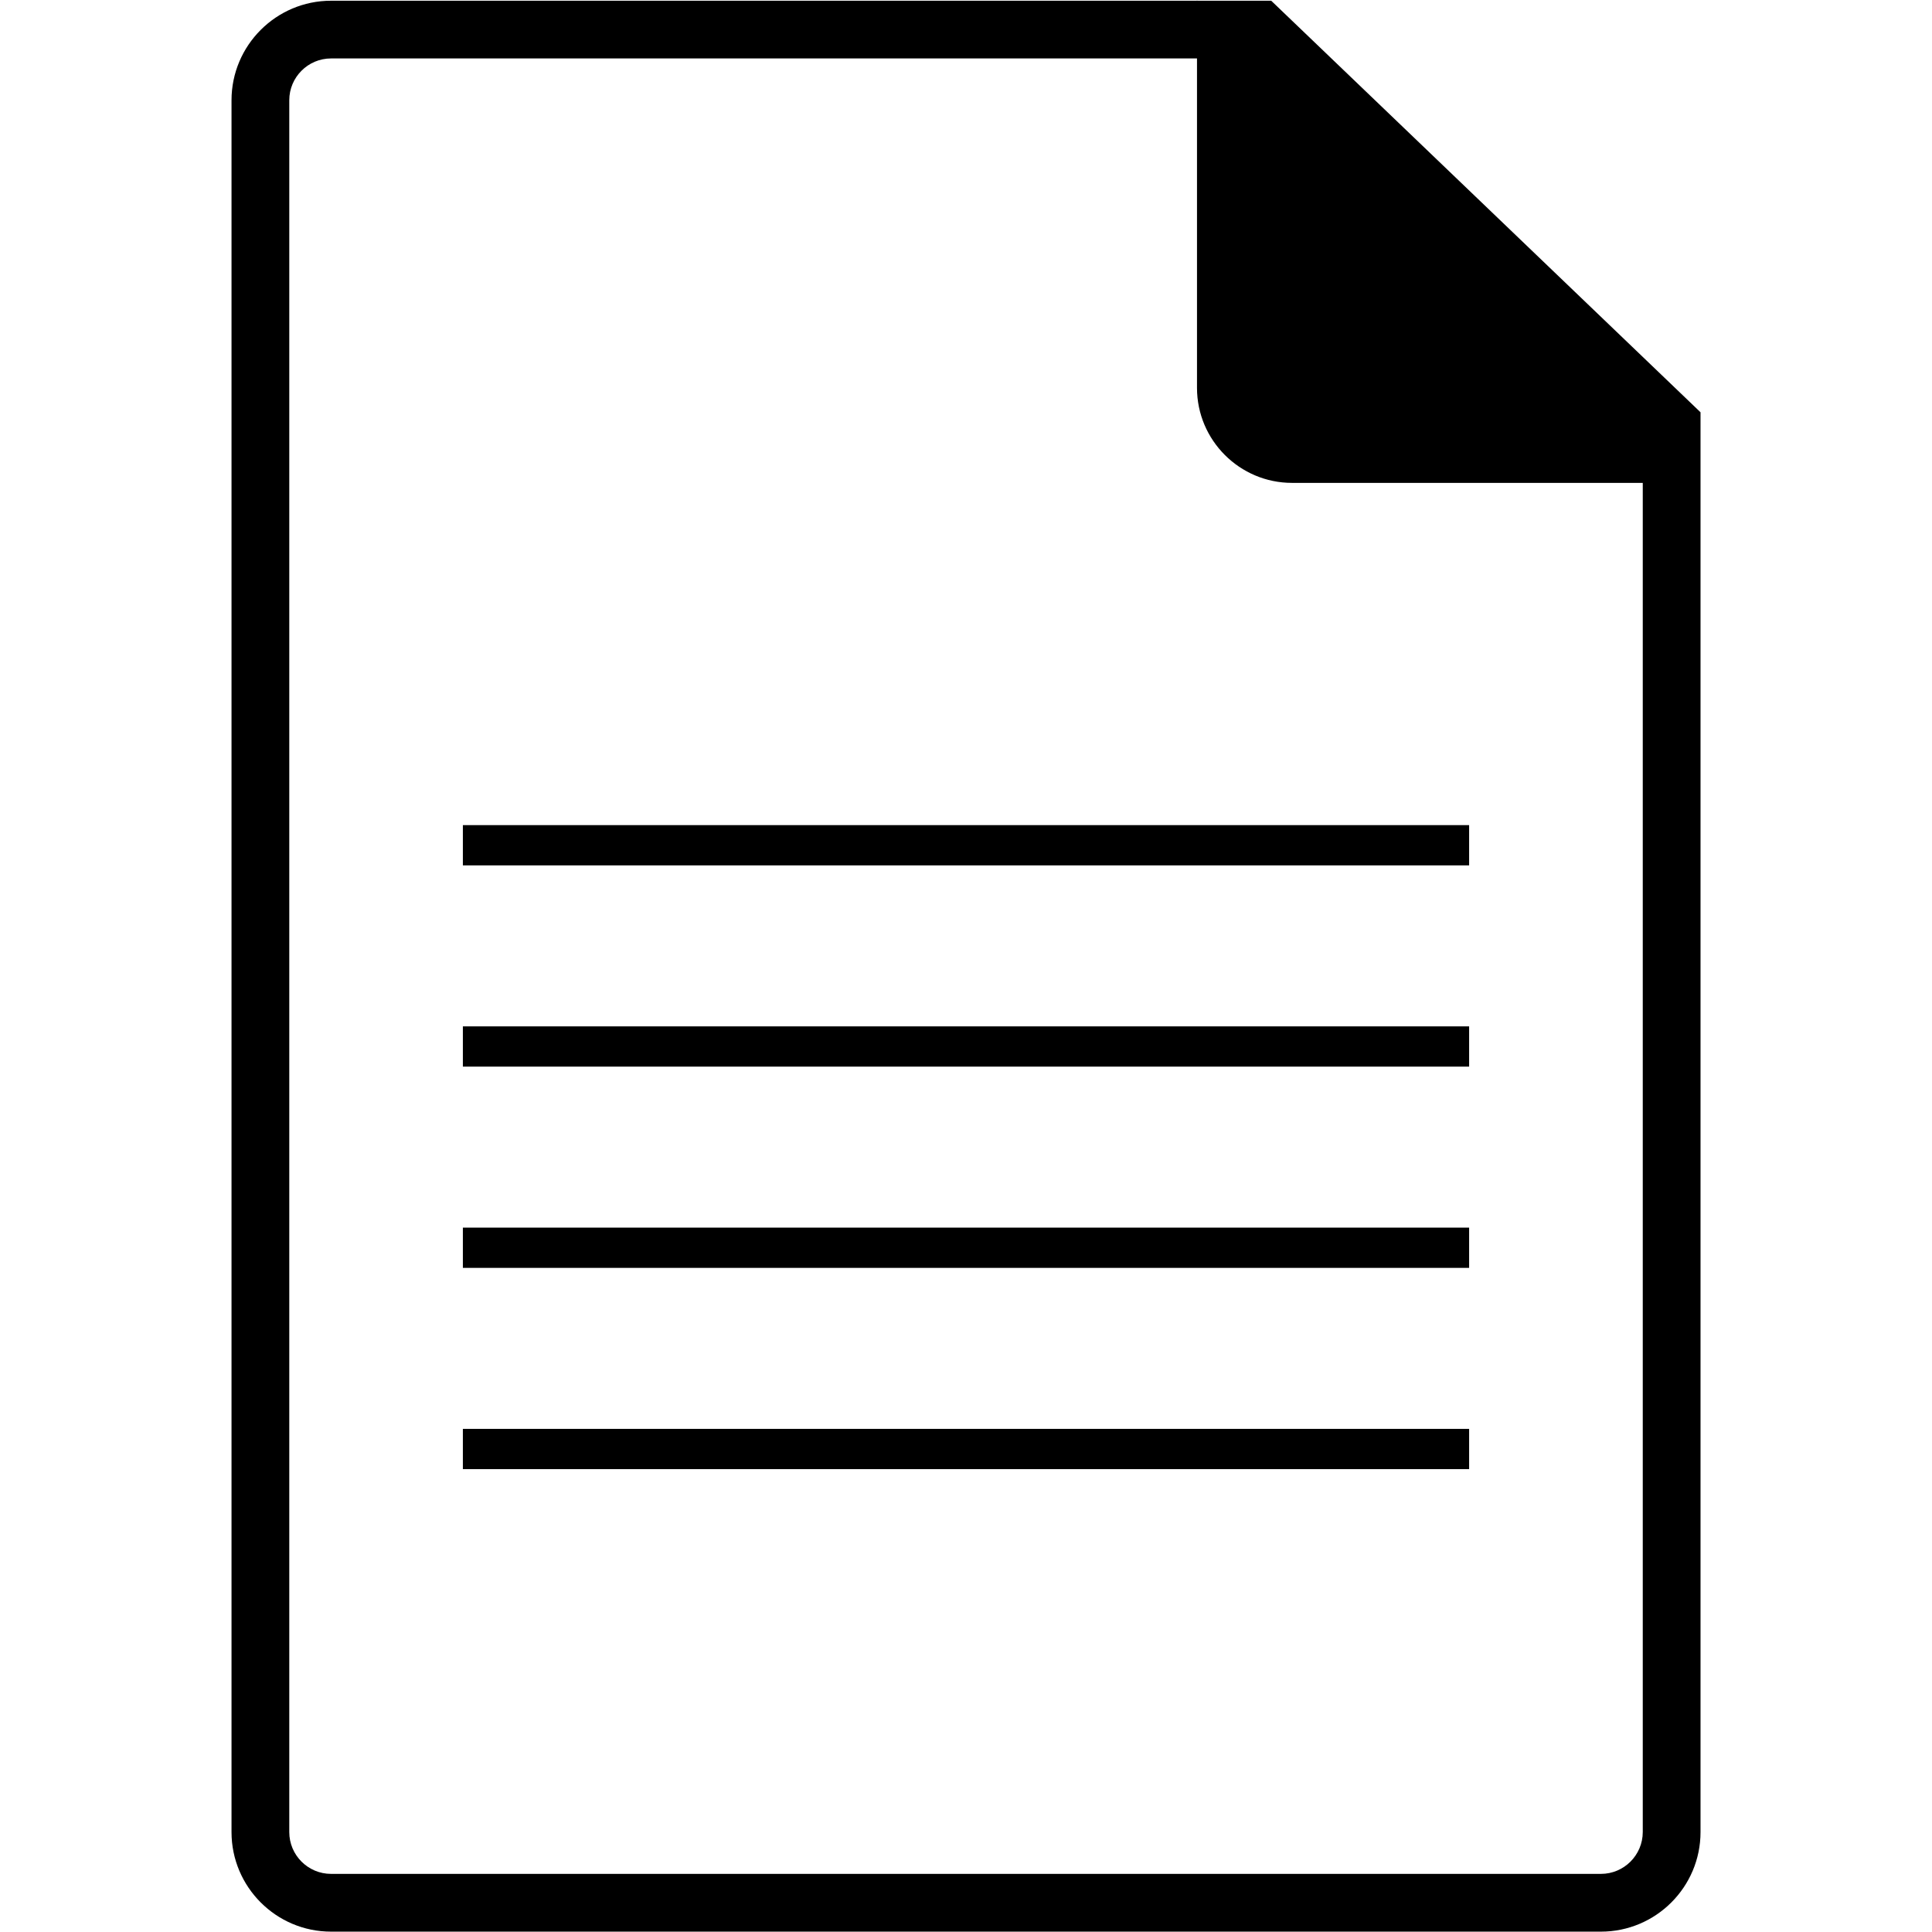
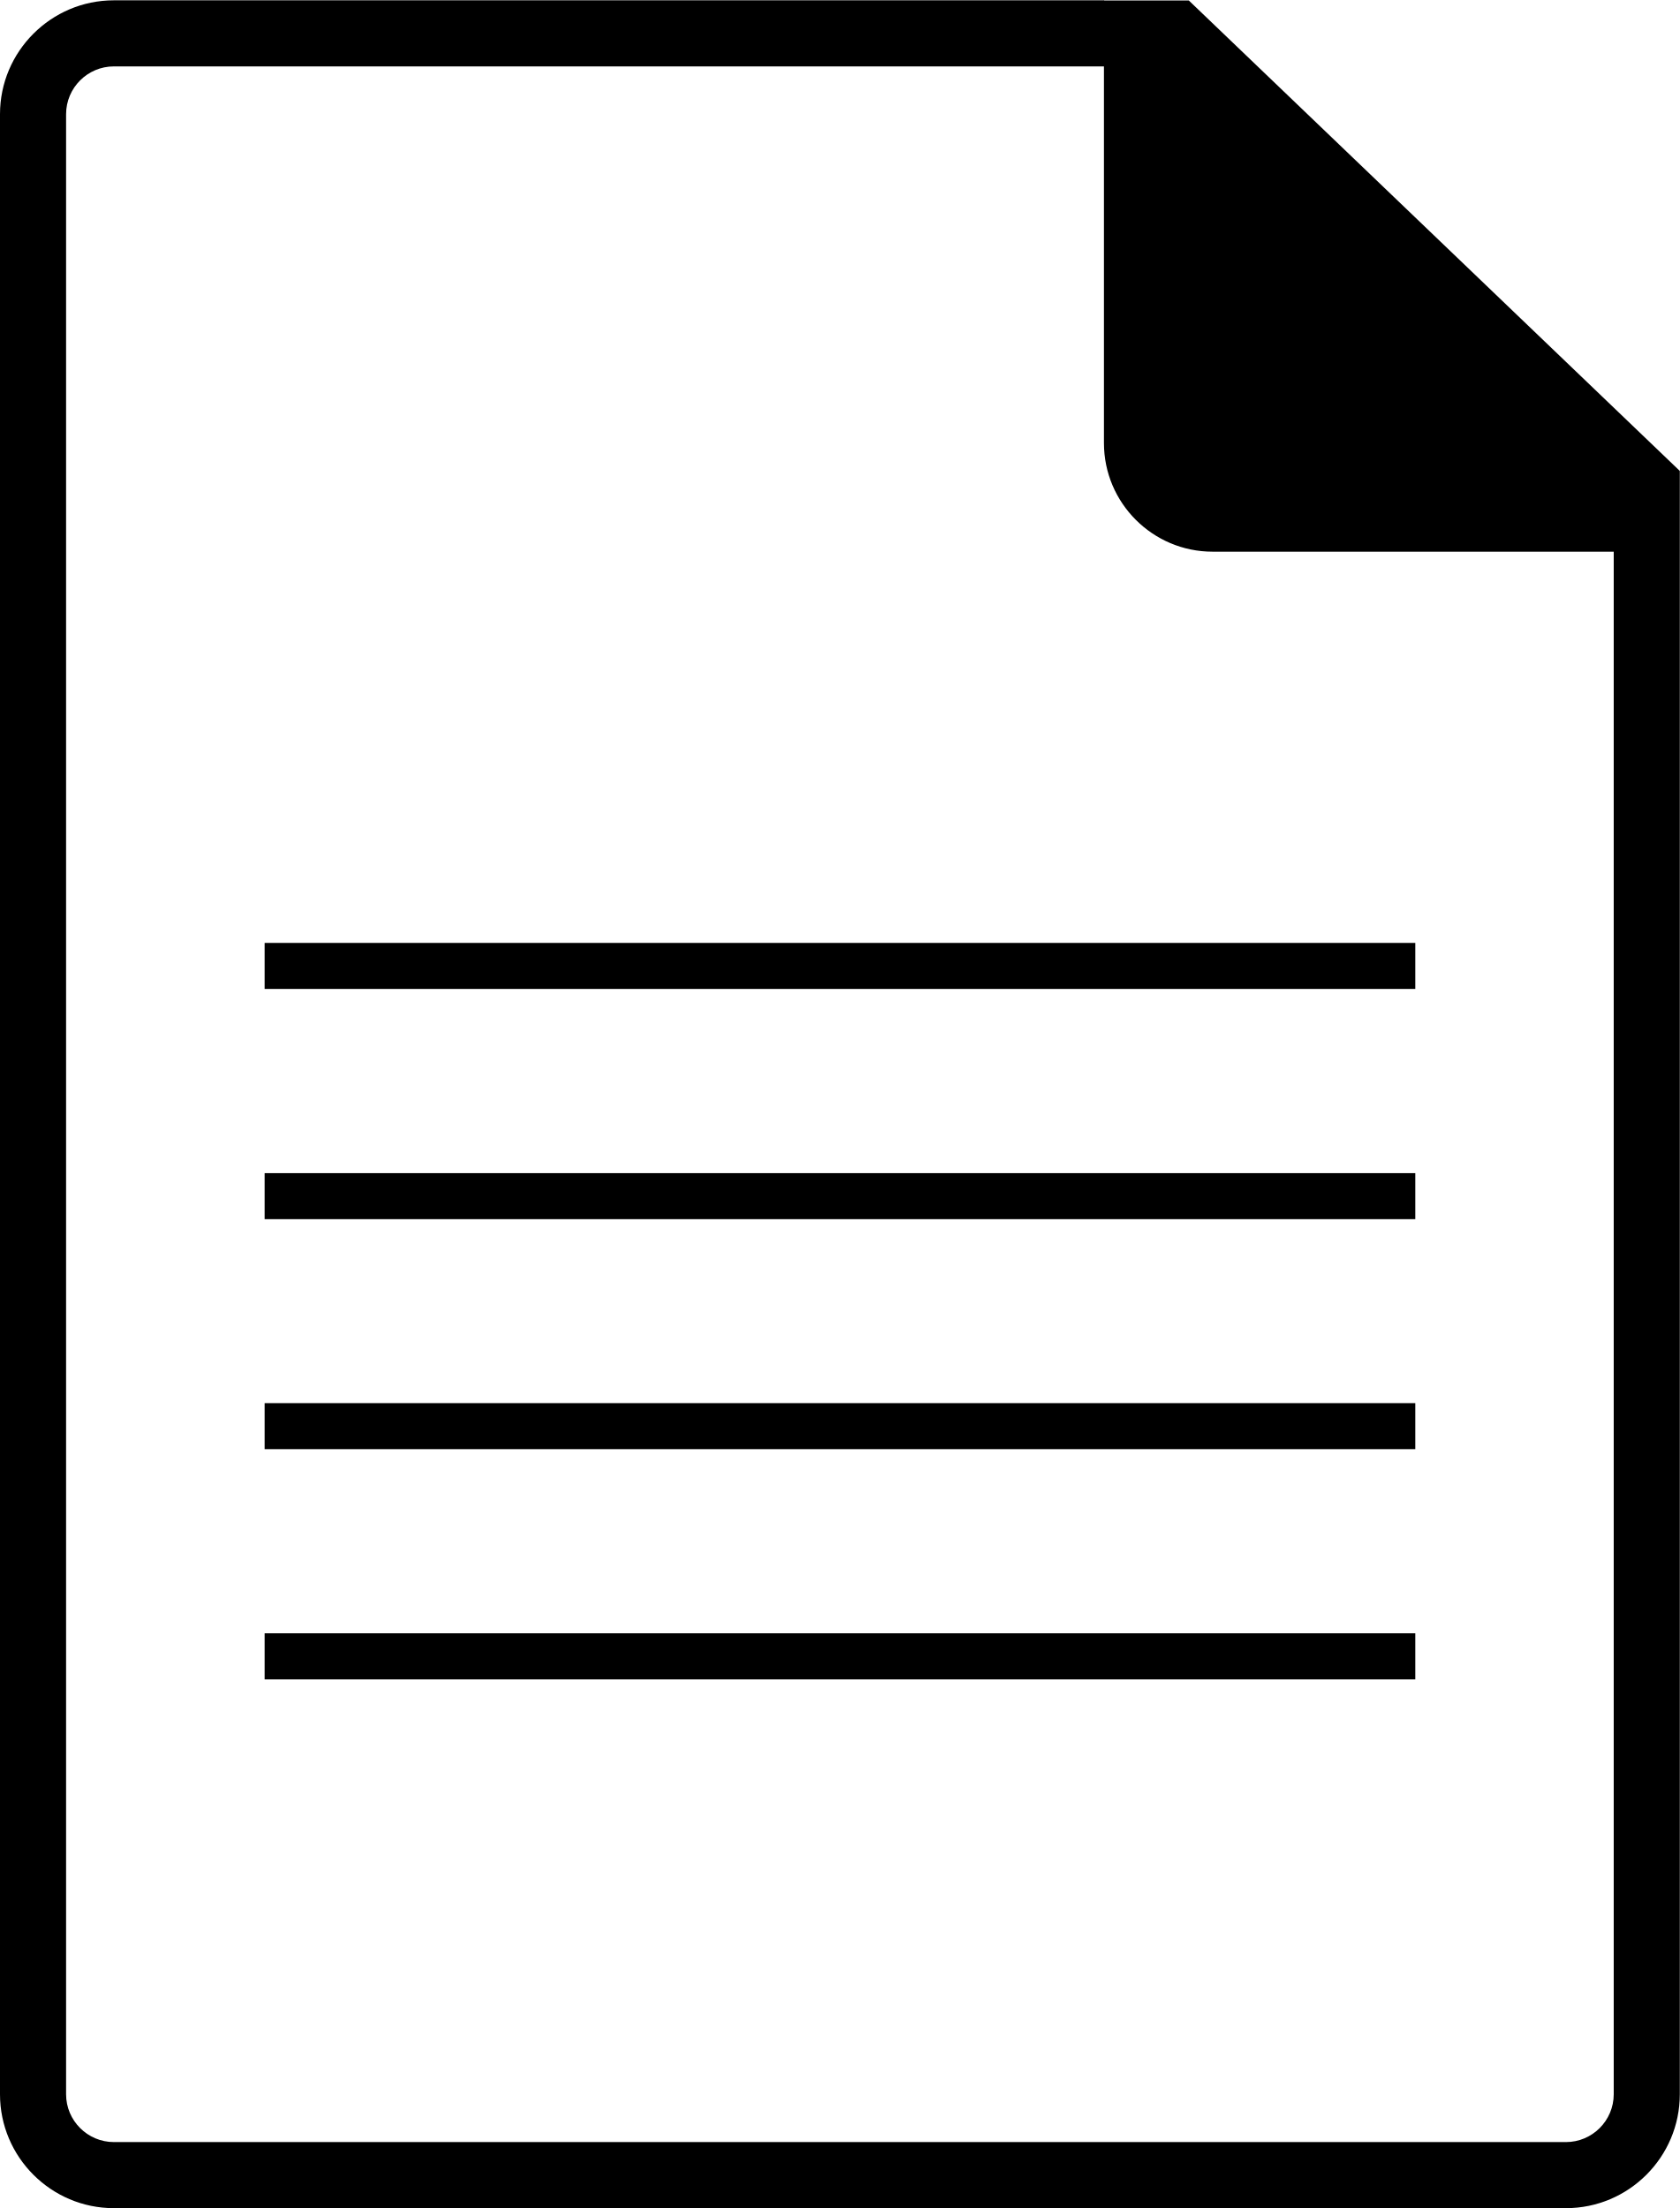
- <svg xmlns="http://www.w3.org/2000/svg" version="1.1" x="0px" y="0px" width="48px" height="48px" viewBox="0 0 48 48" style="enable-background:new 0 0 48 48;" xml:space="preserve">
-   <g id="Text">
-     <path id="Doc_2_" d="M31.583,0.018h-1.836L29.738,0.01v0.008H8.225c-1.363,0-2.473,1.109-2.473,2.473v43.027   c0,1.363,1.109,2.473,2.473,2.473h31.551c1.363,0,2.473-1.109,2.473-2.473V10.243L31.583,0.018z M39.775,46.556H8.225   c-0.573,0-1.038-0.466-1.038-1.038V2.49c0-0.571,0.465-1.038,1.038-1.038h21.514v8.184c0,1.302,1.06,2.361,2.361,2.361h8.714   v33.521C40.813,46.09,40.348,46.556,39.775,46.556z" />
-     <g>
-       <rect x="11.5" y="25.5" width="25" height="1" />
-       <rect x="11.5" y="30.5" width="25" height="1" />
-       <rect x="11.5" y="35.5" width="25" height="1" />
-       <rect x="11.5" y="20.5" width="25" height="1" />
-     </g>
-   </g>
+ <svg xmlns="http://www.w3.org/2000/svg" version="1.1" id="text" x="0px" y="0px" viewBox="24.427 17 10.649 14" enable-background="new 24.427 17 10.649 14" xml:space="preserve">
+   <path d="M31.964,17.003h-0.536L31.426,17v0.002h-6.277c-0.398,0-0.722,0.324-0.722,0.722v12.555c0,0.398,0.324,0.722,0.722,0.722  h9.206c0.398,0,0.722-0.324,0.722-0.722V19.986L31.964,17.003z M34.355,30.582h-9.206c-0.167,0-0.303-0.136-0.303-0.303V17.724  c0-0.167,0.136-0.303,0.303-0.303h6.277v2.388c0,0.38,0.309,0.689,0.689,0.689h2.543v9.781  C34.658,30.446,34.522,30.582,34.355,30.582z M26.105,24.438h7.295v0.292h-7.295V24.438z M26.105,25.897h7.295v0.292h-7.295V25.897z   M26.105,27.356h7.295v0.292h-7.295V27.356z M26.105,22.979h7.295v0.292h-7.295V22.979z" />
</svg>
